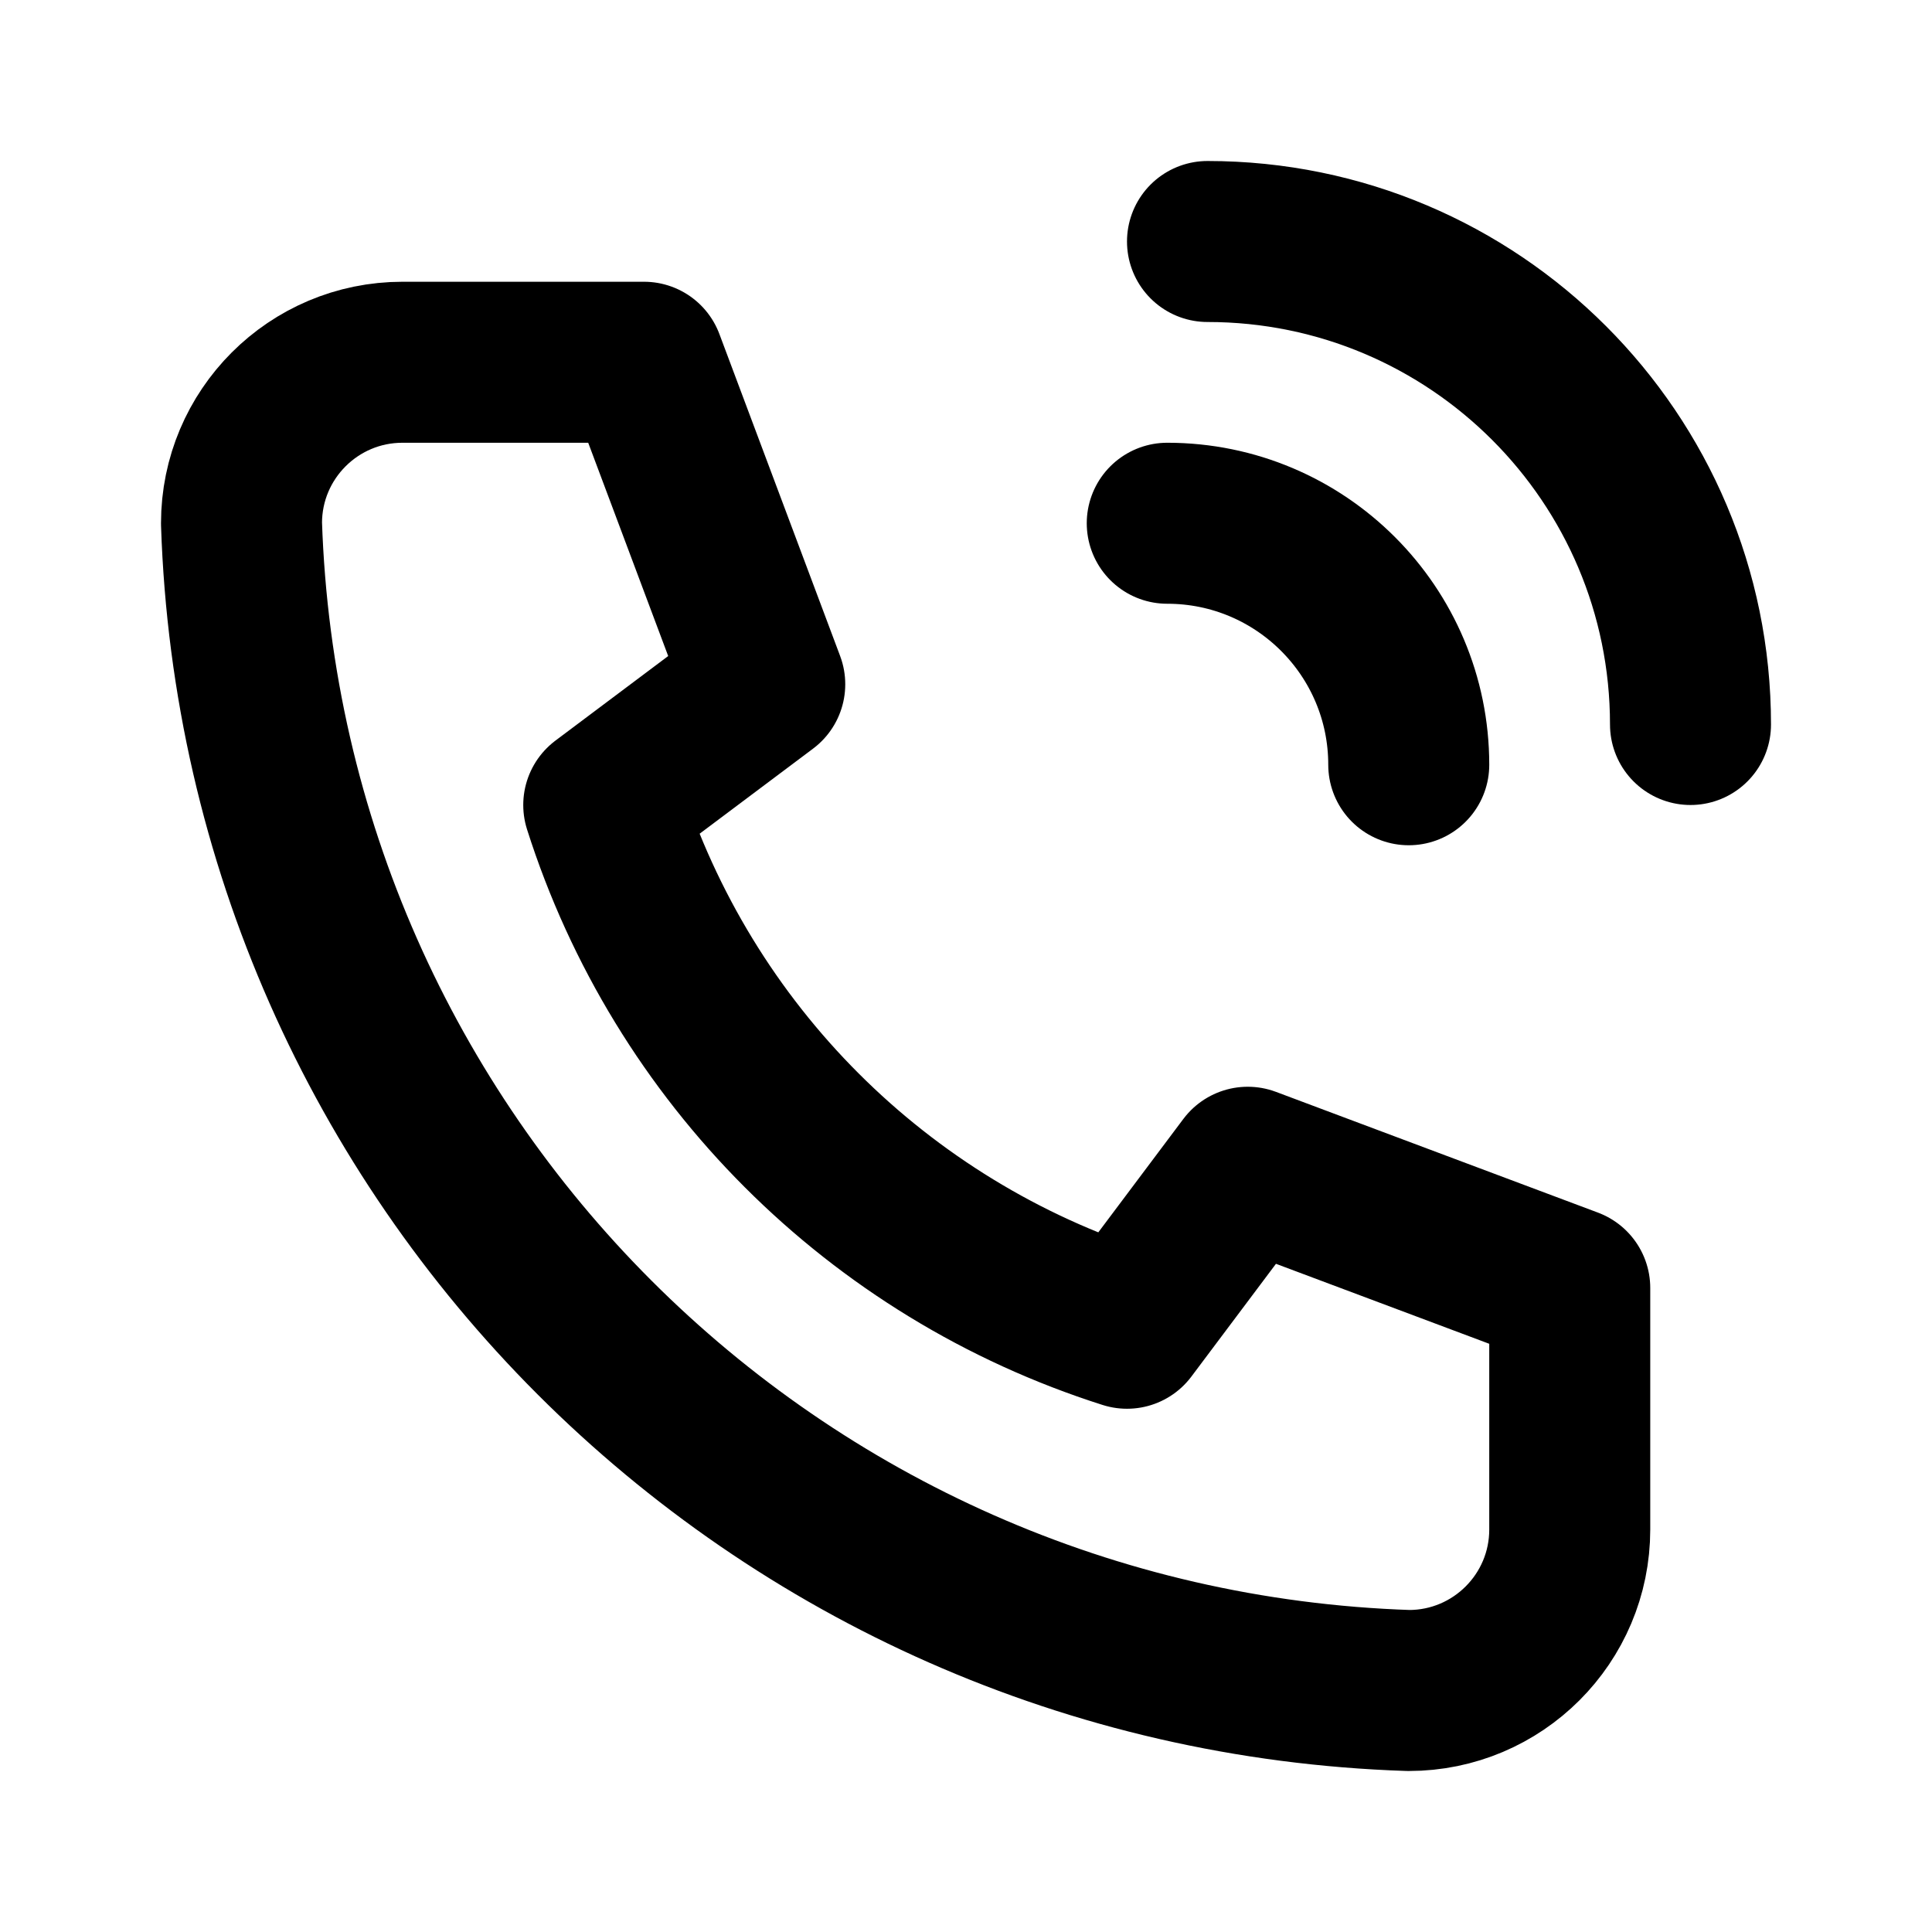
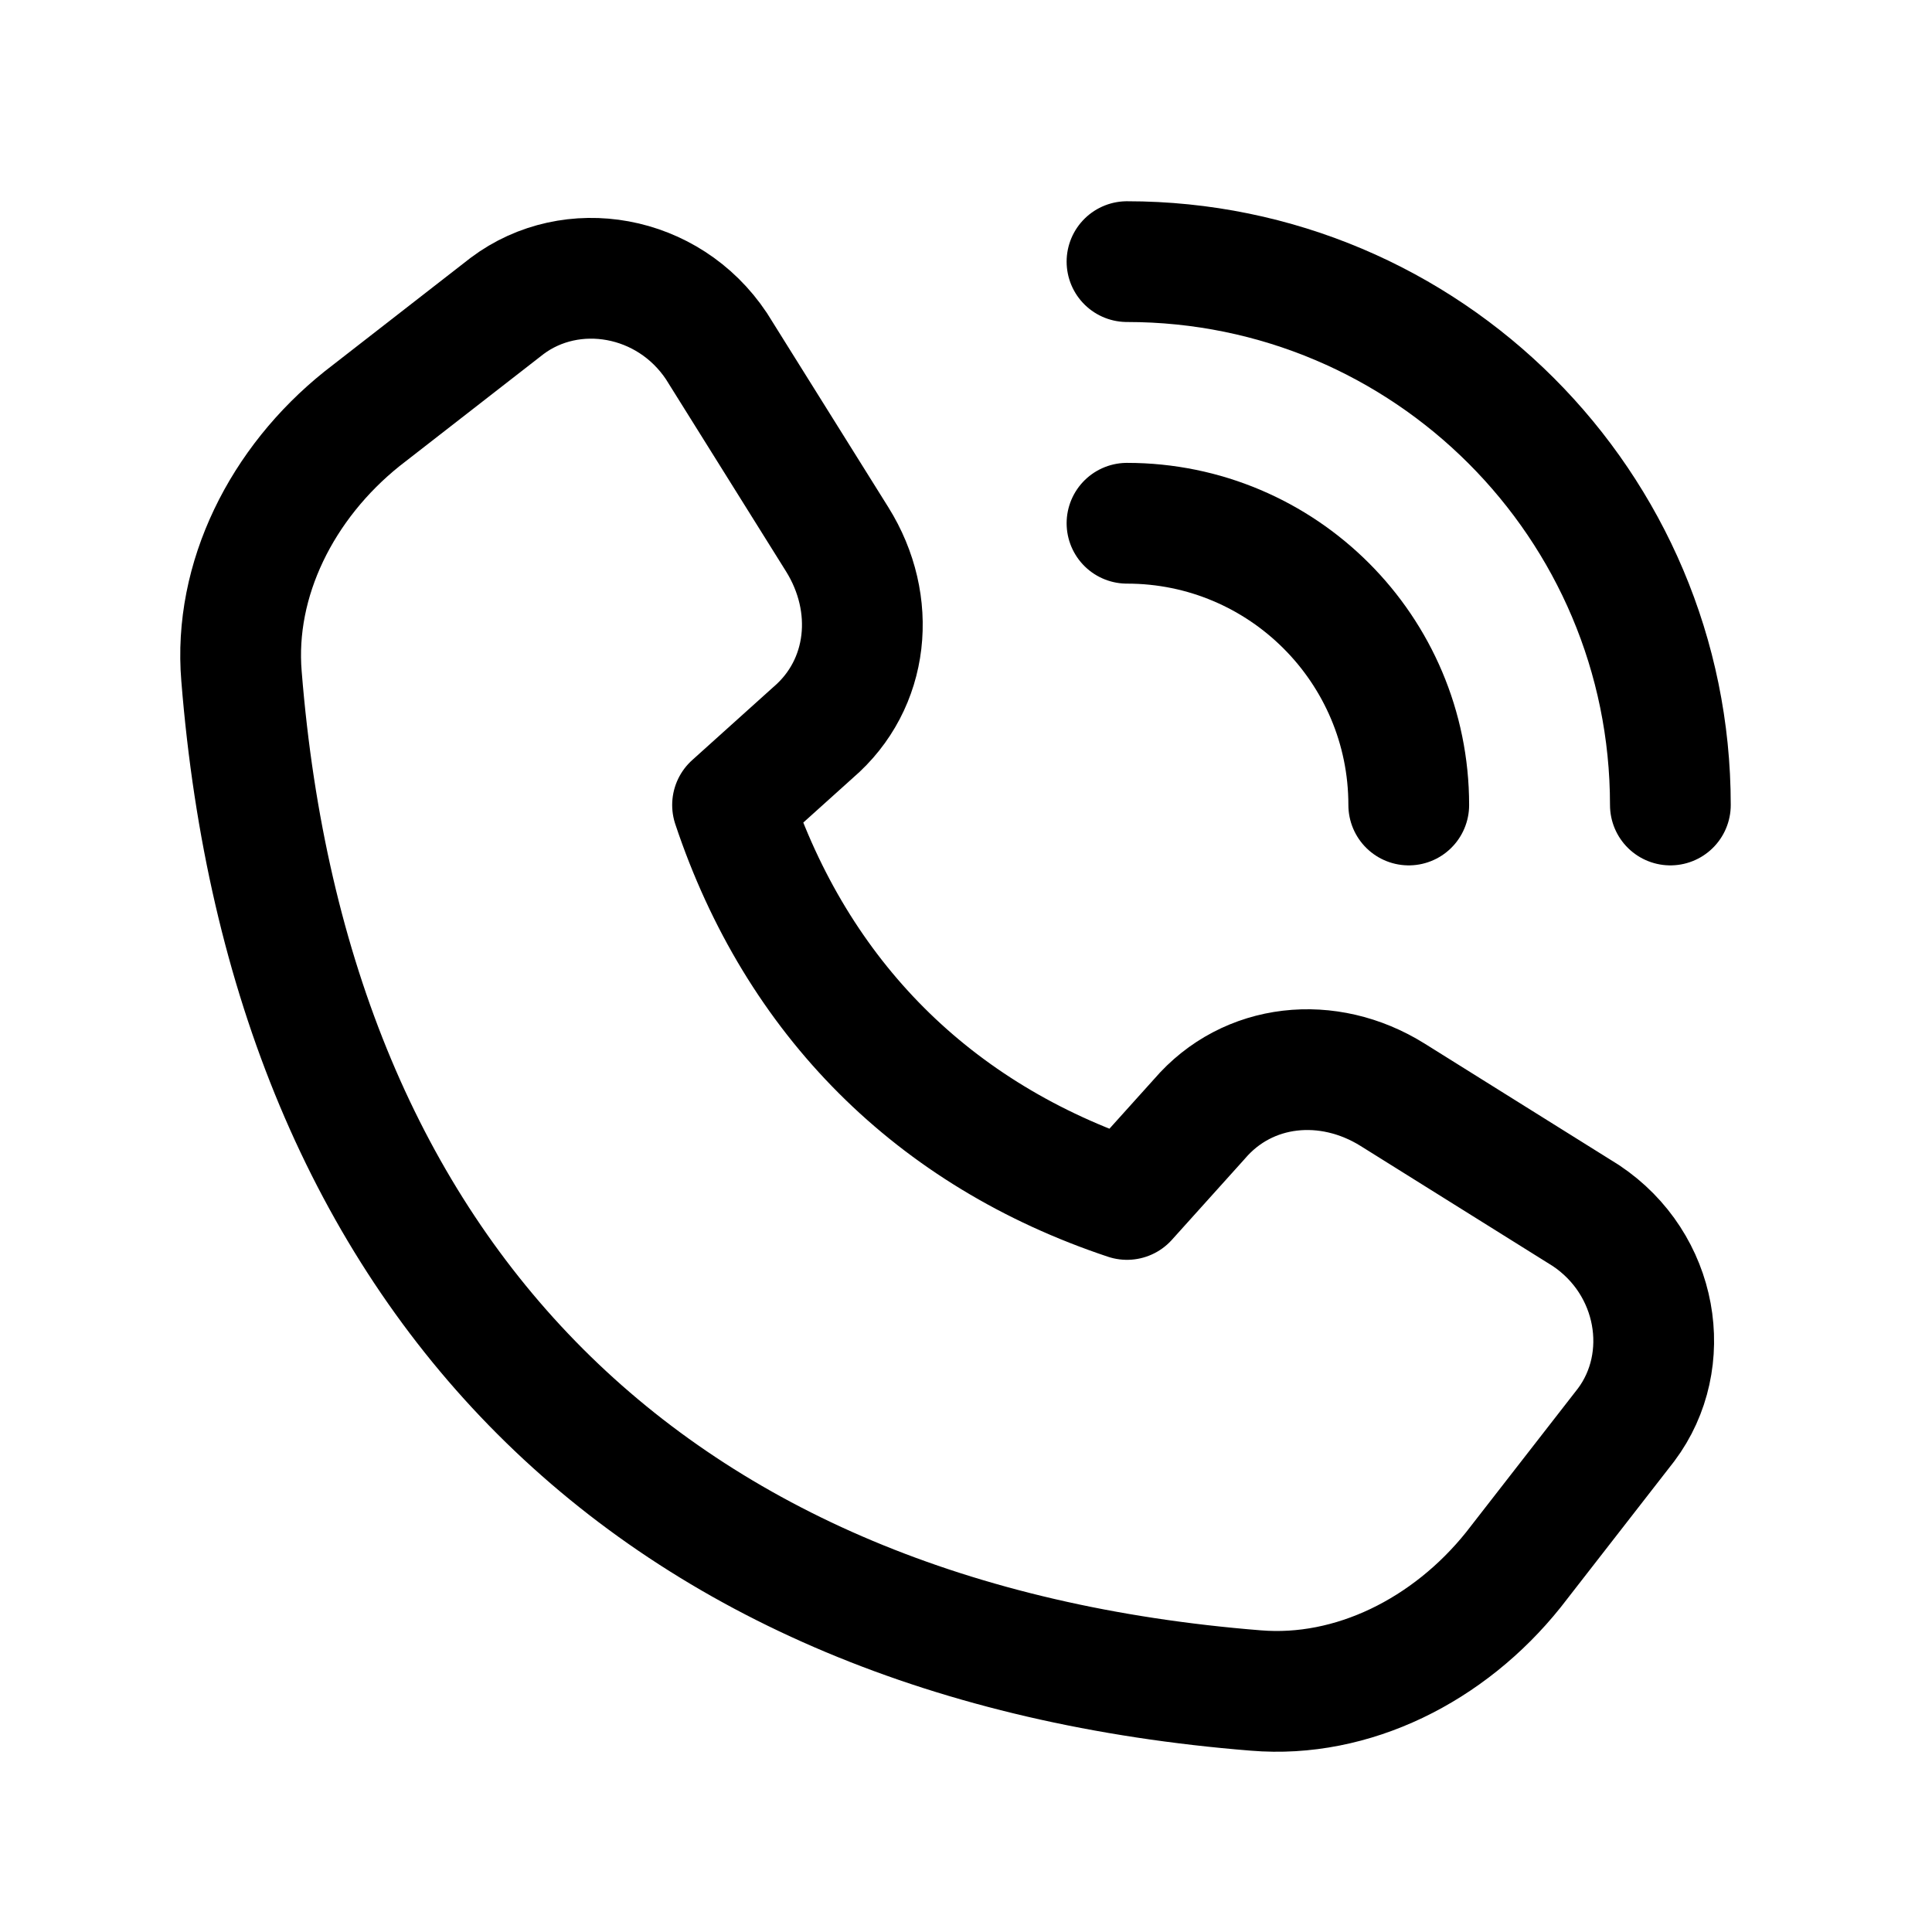
- <svg xmlns="http://www.w3.org/2000/svg" viewBox="0 0 24 24" fill="none" stroke="currentColor" stroke-width="2" stroke-linecap="round" stroke-linejoin="round">
-   <path d="M5 4.5h3l1.5 4-2 1.5a10 10 0 0 0 6.5 6.5l1.5-2 4 1.5v3a2 2 0 0 1-2 2A15 15 0 0 1 3 6.5a2 2 0 0 1 2-2Z" />
-   <path d="M15 3a6 6 0 0 1 6 6" />
-   <path d="M14.5 6.5a3 3 0 0 1 3 3" />
+ <svg xmlns="http://www.w3.org/2000/svg" viewBox="0 0 24 24" fill="none" stroke="currentColor" stroke-width="1.5" stroke-linecap="round" stroke-linejoin="round">
+   <path d="M15.6 21C8.1 20.4 3.6 15.9 3 8.4C2.9 7.2 3.5 6 4.5 5.2L6.3 3.8C7.1 3.2 8.3 3.4 8.9 4.3L10.4 6.7C10.9 7.5 10.8 8.5 10.1 9.1L9.1 10C9.9 12.4 11.6 14.1 14 14.9L14.9 13.9C15.5 13.2 16.5 13.1 17.3 13.6L19.7 15.1C20.6 15.7 20.8 16.9 20.2 17.7L18.8 19.5C18 20.5 16.8 21.1 15.6 21Z" data-role="body" />
+   <path d="M14 6.5A3.5 3.5 0 0 1 17.5 10" data-role="detail" data-knock="out" data-accent="true" />
+   <path d="M14 3.25A6.75 6.75 0 0 1 20.75 10" data-role="detail" data-knock="out" data-accent="true" />
</svg>
